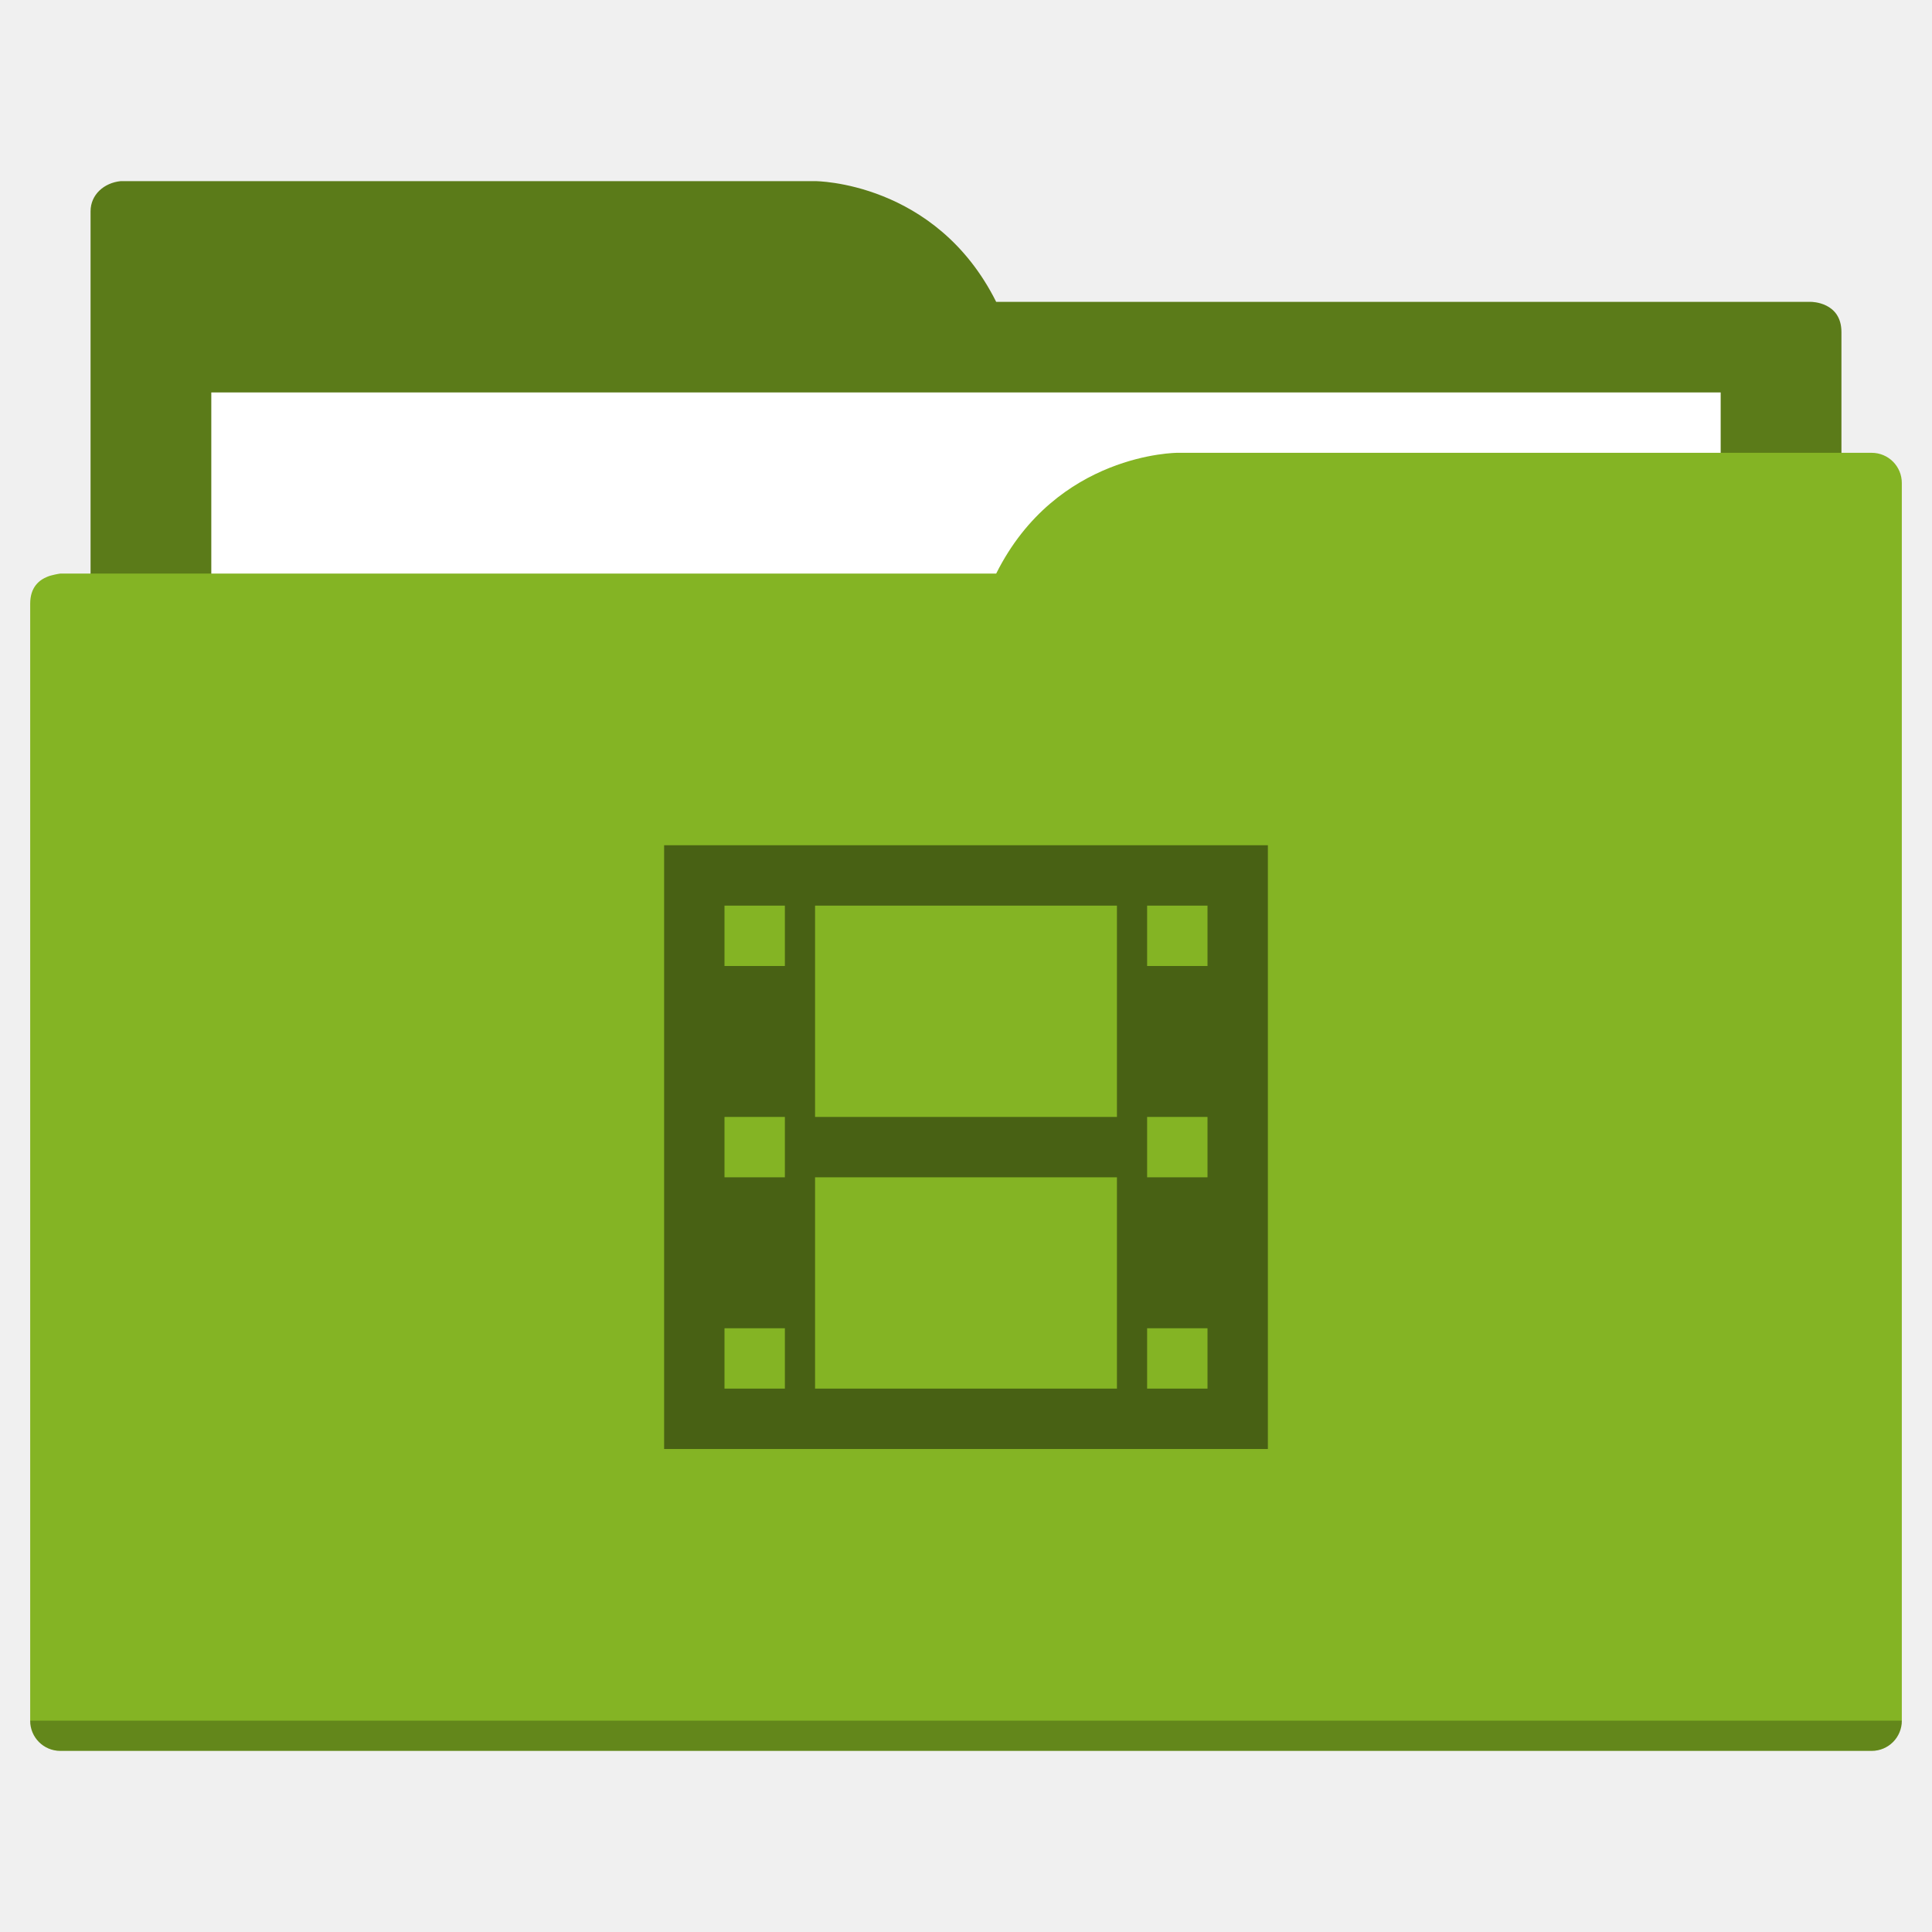
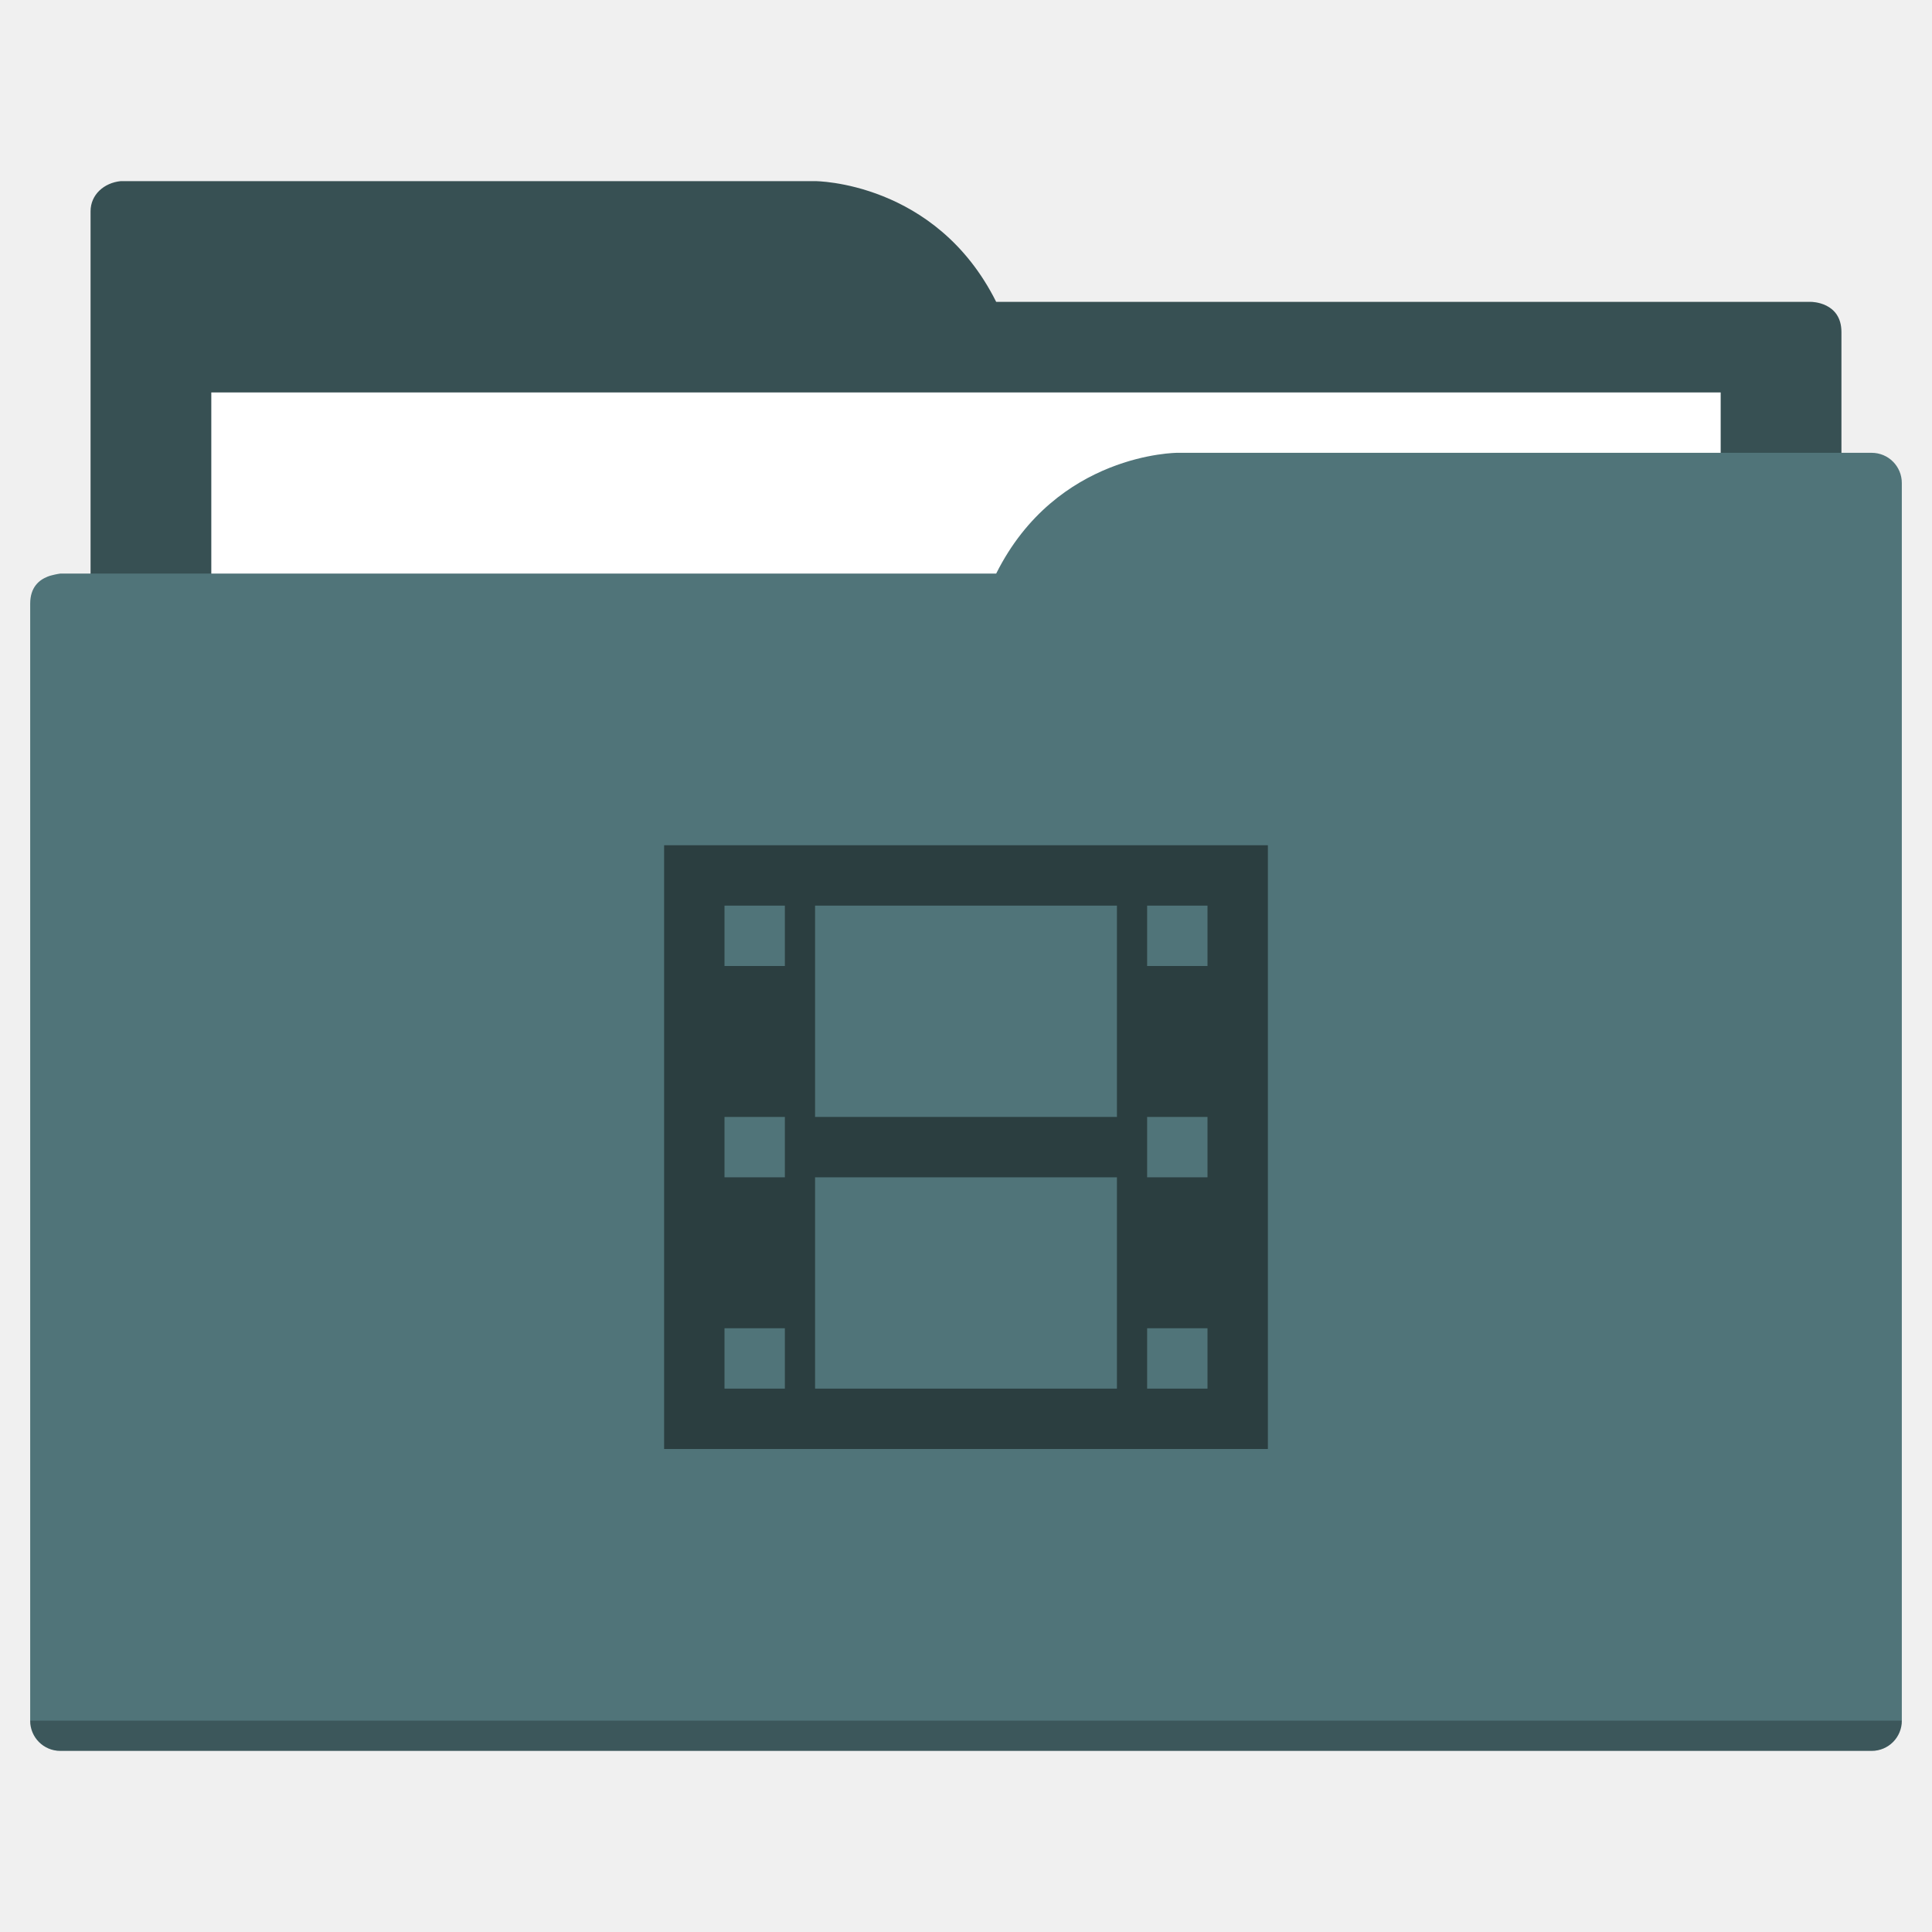
<svg xmlns="http://www.w3.org/2000/svg" width="64" height="64" id="svg5453" version="1.1" viewBox="0 0 64 64">
  <defs id="defs5455" />
  <g id="layer1" transform="translate(-384.5714,-483.798)">
-     <path style="fill:#5b7b19;fill-opacity:1;fill-rule:evenodd;stroke:none;stroke-width:1px;stroke-linecap:butt;stroke-linejoin:miter;stroke-opacity:1" d="M 4 6 C 3.449 6.055 3 6.446 3 7 L 3 9 L 3 49 L 61 49 L 61 14 L 61 13 L 61 11 C 61 10 60 10 60 10 L 58 10 L 37 10 L 33 10 C 31 6 27 6 27 6 L 5 6 L 4 6 z " transform="translate(384.5714,483.798)" id="folderTab" />
+     <path style="fill:#375053;fill-opacity:1;fill-rule:evenodd;stroke:none;stroke-width:1px;stroke-linecap:butt;stroke-linejoin:miter;stroke-opacity:1" d="M 4 6 C 3.449 6.055 3 6.446 3 7 L 3 9 L 3 49 L 61 49 L 61 14 L 61 13 L 61 11 C 61 10 60 10 60 10 L 58 10 L 37 10 L 33 10 C 31 6 27 6 27 6 L 5 6 L 4 6 z " transform="translate(384.5714,483.798)" id="folderTab" />
    <path style="color:#000000;text-decoration:none;text-decoration-line:none;text-decoration-style:solid;text-decoration-color:#000000;white-space:normal;clip-rule:nonzero;display:inline;overflow:visible;visibility:visible;opacity:1;isolation:auto;mix-blend-mode:normal;color-interpolation:sRGB;color-interpolation-filters:linearRGB;solid-color:#000000;solid-opacity:1;fill:#ffffff;fill-opacity:1;fill-rule:nonzero;stroke:none;stroke-width:1;stroke-linecap:butt;stroke-linejoin:miter;stroke-miterlimit:4;stroke-dasharray:none;stroke-dashoffset:0;stroke-opacity:1;color-rendering:auto;image-rendering:auto;shape-rendering:auto;text-rendering:auto;enable-background:accumulate" d="m 391.571,496.798 50,0 0,32 -50,0 z" id="folderPaper" />
-     <path style="fill:#84b424;fill-opacity:1;fill-rule:evenodd;stroke:none;stroke-width:1px;stroke-linecap:butt;stroke-linejoin:miter;stroke-opacity:1" d="M 39 15 C 39 15 35 15 33 19 L 29 19 L 4 19 L 2 19 C 2 19 1.868 19.017 1.711 19.059 C 1.665 19.073 1.619 19.081 1.576 19.102 C 1.302 19.211 1 19.445 1 20 L 1 22 L 1 23 L 1 57 C 1 57.554 1.446 58 2 58 L 62 58 C 62.554 58 63 57.554 63 57 L 63 18 L 63 16 C 63 15.446 62.554 15 62 15 L 61 15 L 39 15 z " transform="translate(384.5714,483.798)" id="folderFront" />
+     <path style="fill:#507479;fill-opacity:1;fill-rule:evenodd;stroke:none;stroke-width:1px;stroke-linecap:butt;stroke-linejoin:miter;stroke-opacity:1" d="M 39 15 C 39 15 35 15 33 19 L 29 19 L 4 19 L 2 19 C 2 19 1.868 19.017 1.711 19.059 C 1.665 19.073 1.619 19.081 1.576 19.102 C 1.302 19.211 1 19.445 1 20 L 1 22 L 1 23 L 1 57 C 1 57.554 1.446 58 2 58 L 62 58 C 62.554 58 63 57.554 63 57 L 63 18 L 63 16 C 63 15.446 62.554 15 62 15 L 61 15 L 39 15 z " transform="translate(384.5714,483.798)" id="folderFront" />
    <path style="opacity:0.25;fill:#000000;fill-opacity:1;stroke:none" d="m 385.571,540.798 c 0,0.554 0.446,1 1,1 l 60,0 c 0.554,0 1,-0.446 1,-1 z" id="folderShadow" />
-     <path style="color:#000000;clip-rule:nonzero;display:inline;overflow:visible;visibility:visible;opacity:1;isolation:auto;mix-blend-mode:normal;color-interpolation:sRGB;color-interpolation-filters:linearRGB;solid-color:#000000;solid-opacity:1;fill:#486114;fill-opacity:1;fill-rule:nonzero;stroke:none;stroke-width:1;stroke-linecap:butt;stroke-linejoin:miter;stroke-miterlimit:4;stroke-dasharray:none;stroke-dashoffset:0;stroke-opacity:1;color-rendering:auto;image-rendering:auto;shape-rendering:auto;text-rendering:auto;enable-background:accumulate" d="m 22,28 0,20 20,0 0,-20 -20,0 z m 2,2 2,0 0,2 -2,0 0,-2 z m 3,0 10,0 0,7 -10,0 0,-7 z m 11,0 2,0 0,2 -2,0 0,-2 z m -14,7 2,0 0,2 -2,0 0,-2 z m 14,0 2,0 0,2 -2,0 0,-2 z m -11,2 10,0 0,7 -10,0 0,-7 z m -3,5 2,0 0,2 -2,0 0,-2 z m 14,0 2,0 0,2 -2,0 0,-2 z" transform="translate(384.5714,483.798)" id="folderGlyph" />
-     <rect style="color:#000000;clip-rule:nonzero;display:inline;overflow:visible;visibility:visible;opacity:1;isolation:auto;mix-blend-mode:normal;color-interpolation:sRGB;color-interpolation-filters:linearRGB;solid-color:#000000;solid-opacity:1;fill:#5b7b19;fill-opacity:1;fill-rule:nonzero;stroke:none;stroke-width:1;stroke-linecap:butt;stroke-linejoin:miter;stroke-miterlimit:4;stroke-dasharray:none;stroke-dashoffset:0;stroke-opacity:1;color-rendering:auto;image-rendering:auto;shape-rendering:auto;text-rendering:auto;enable-background:accumulate" id="rect4157" width="5" height="5" x="377.571" y="483.798" />
-     <rect style="color:#000000;clip-rule:nonzero;display:inline;overflow:visible;visibility:visible;opacity:1;isolation:auto;mix-blend-mode:normal;color-interpolation:sRGB;color-interpolation-filters:linearRGB;solid-color:#000000;solid-opacity:1;fill:#84b424;fill-opacity:1;fill-rule:nonzero;stroke:none;stroke-width:1;stroke-linecap:butt;stroke-linejoin:miter;stroke-miterlimit:4;stroke-dasharray:none;stroke-dashoffset:0;stroke-opacity:1;color-rendering:auto;image-rendering:auto;shape-rendering:auto;text-rendering:auto;enable-background:accumulate" id="rect4157-5" width="5" height="5" x="377.571" y="491.798" />
-     <rect style="color:#000000;clip-rule:nonzero;display:inline;overflow:visible;visibility:visible;opacity:1;isolation:auto;mix-blend-mode:normal;color-interpolation:sRGB;color-interpolation-filters:linearRGB;solid-color:#000000;solid-opacity:1;fill:#486114;fill-opacity:1;fill-rule:nonzero;stroke:none;stroke-width:1;stroke-linecap:butt;stroke-linejoin:miter;stroke-miterlimit:4;stroke-dasharray:none;stroke-dashoffset:0;stroke-opacity:1;color-rendering:auto;image-rendering:auto;shape-rendering:auto;text-rendering:auto;enable-background:accumulate" id="rect4157-8" width="5" height="5" x="377.571" y="499.798" />
+     <path style="color:#000000;clip-rule:nonzero;display:inline;overflow:visible;visibility:visible;opacity:1;isolation:auto;mix-blend-mode:normal;color-interpolation:sRGB;color-interpolation-filters:linearRGB;solid-color:#000000;solid-opacity:1;fill:#2b3e40;fill-opacity:1;fill-rule:nonzero;stroke:none;stroke-width:1;stroke-linecap:butt;stroke-linejoin:miter;stroke-miterlimit:4;stroke-dasharray:none;stroke-dashoffset:0;stroke-opacity:1;color-rendering:auto;image-rendering:auto;shape-rendering:auto;text-rendering:auto;enable-background:accumulate" d="m 22,28 0,20 20,0 0,-20 -20,0 z m 2,2 2,0 0,2 -2,0 0,-2 z m 3,0 10,0 0,7 -10,0 0,-7 z m 11,0 2,0 0,2 -2,0 0,-2 z m -14,7 2,0 0,2 -2,0 0,-2 z m 14,0 2,0 0,2 -2,0 0,-2 z m -11,2 10,0 0,7 -10,0 0,-7 z m -3,5 2,0 0,2 -2,0 0,-2 z m 14,0 2,0 0,2 -2,0 0,-2 z" transform="translate(384.5714,483.798)" id="folderGlyph" />
+     <rect style="color:#000000;clip-rule:nonzero;display:inline;overflow:visible;visibility:visible;opacity:1;isolation:auto;mix-blend-mode:normal;color-interpolation:sRGB;color-interpolation-filters:linearRGB;solid-color:#000000;solid-opacity:1;fill:#375053;fill-opacity:1;fill-rule:nonzero;stroke:none;stroke-width:1;stroke-linecap:butt;stroke-linejoin:miter;stroke-miterlimit:4;stroke-dasharray:none;stroke-dashoffset:0;stroke-opacity:1;color-rendering:auto;image-rendering:auto;shape-rendering:auto;text-rendering:auto;enable-background:accumulate" id="rect4157" width="5" height="5" x="377.571" y="483.798" />
+     <rect style="color:#000000;clip-rule:nonzero;display:inline;overflow:visible;visibility:visible;opacity:1;isolation:auto;mix-blend-mode:normal;color-interpolation:sRGB;color-interpolation-filters:linearRGB;solid-color:#000000;solid-opacity:1;fill:#507479;fill-opacity:1;fill-rule:nonzero;stroke:none;stroke-width:1;stroke-linecap:butt;stroke-linejoin:miter;stroke-miterlimit:4;stroke-dasharray:none;stroke-dashoffset:0;stroke-opacity:1;color-rendering:auto;image-rendering:auto;shape-rendering:auto;text-rendering:auto;enable-background:accumulate" id="rect4157-5" width="5" height="5" x="377.571" y="491.798" />
+     <rect style="color:#000000;clip-rule:nonzero;display:inline;overflow:visible;visibility:visible;opacity:1;isolation:auto;mix-blend-mode:normal;color-interpolation:sRGB;color-interpolation-filters:linearRGB;solid-color:#000000;solid-opacity:1;fill:#2b3e40;fill-opacity:1;fill-rule:nonzero;stroke:none;stroke-width:1;stroke-linecap:butt;stroke-linejoin:miter;stroke-miterlimit:4;stroke-dasharray:none;stroke-dashoffset:0;stroke-opacity:1;color-rendering:auto;image-rendering:auto;shape-rendering:auto;text-rendering:auto;enable-background:accumulate" id="rect4157-8" width="5" height="5" x="377.571" y="499.798" />
  </g>
</svg>
